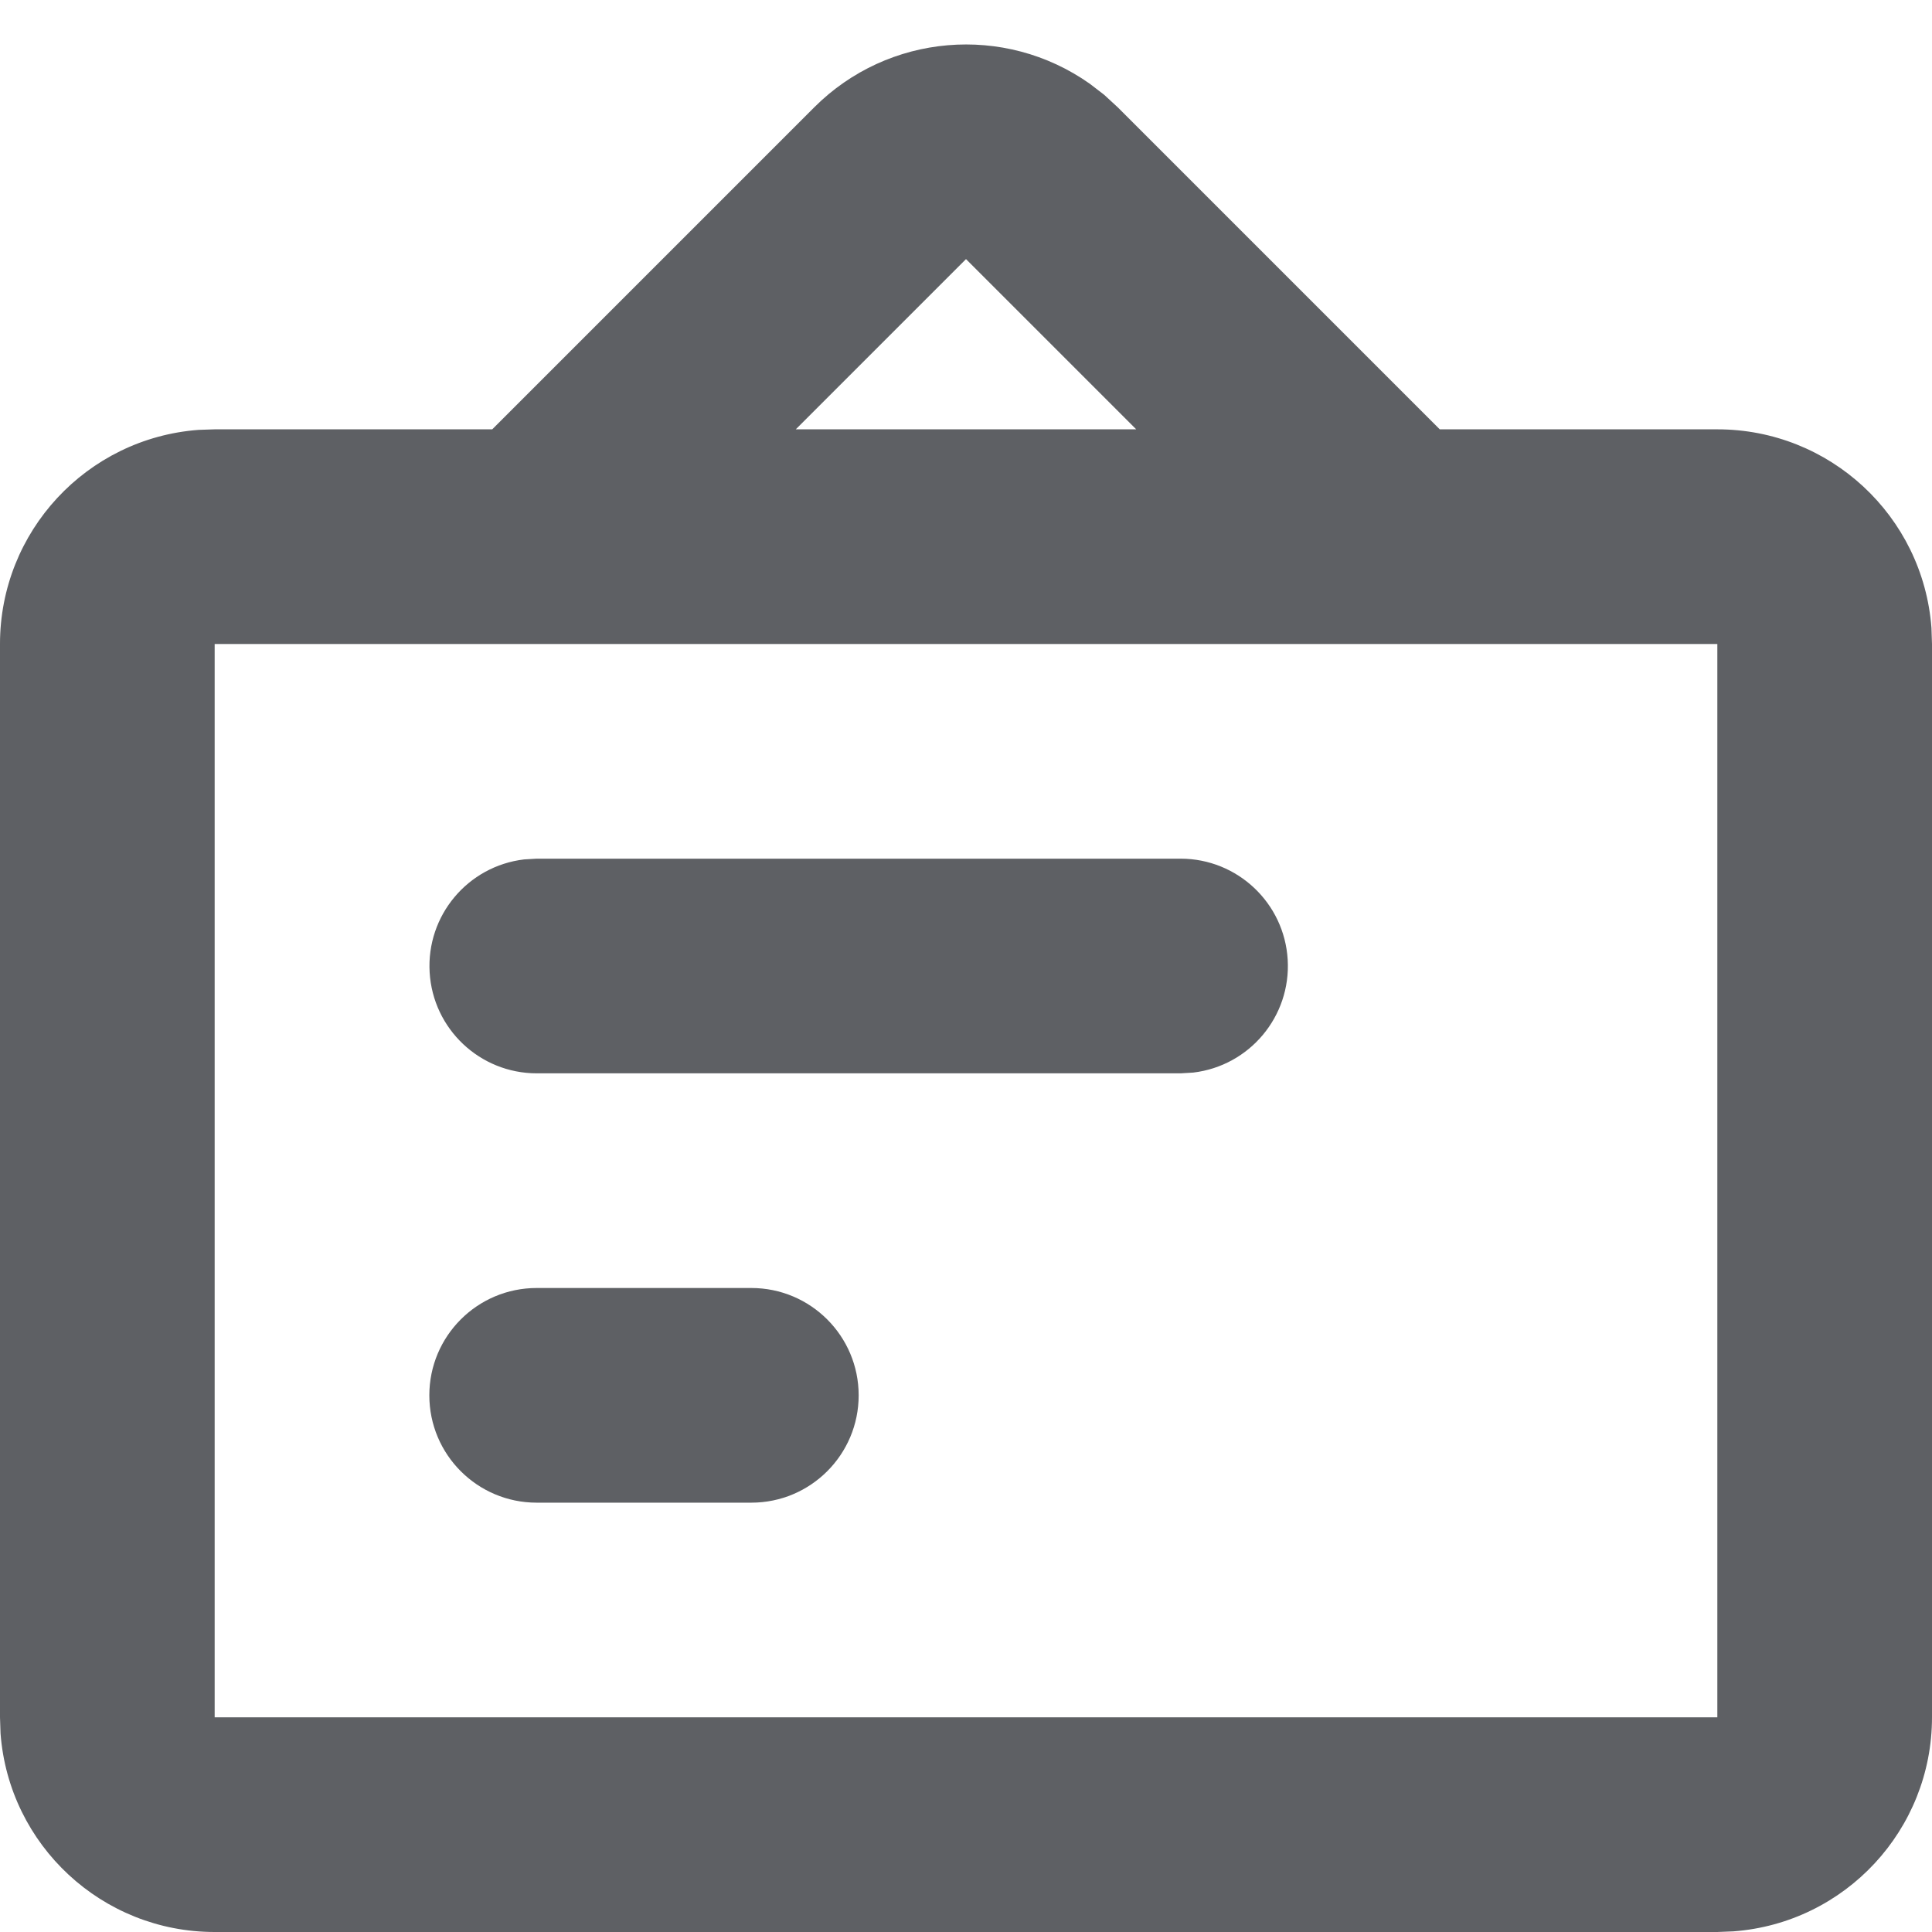
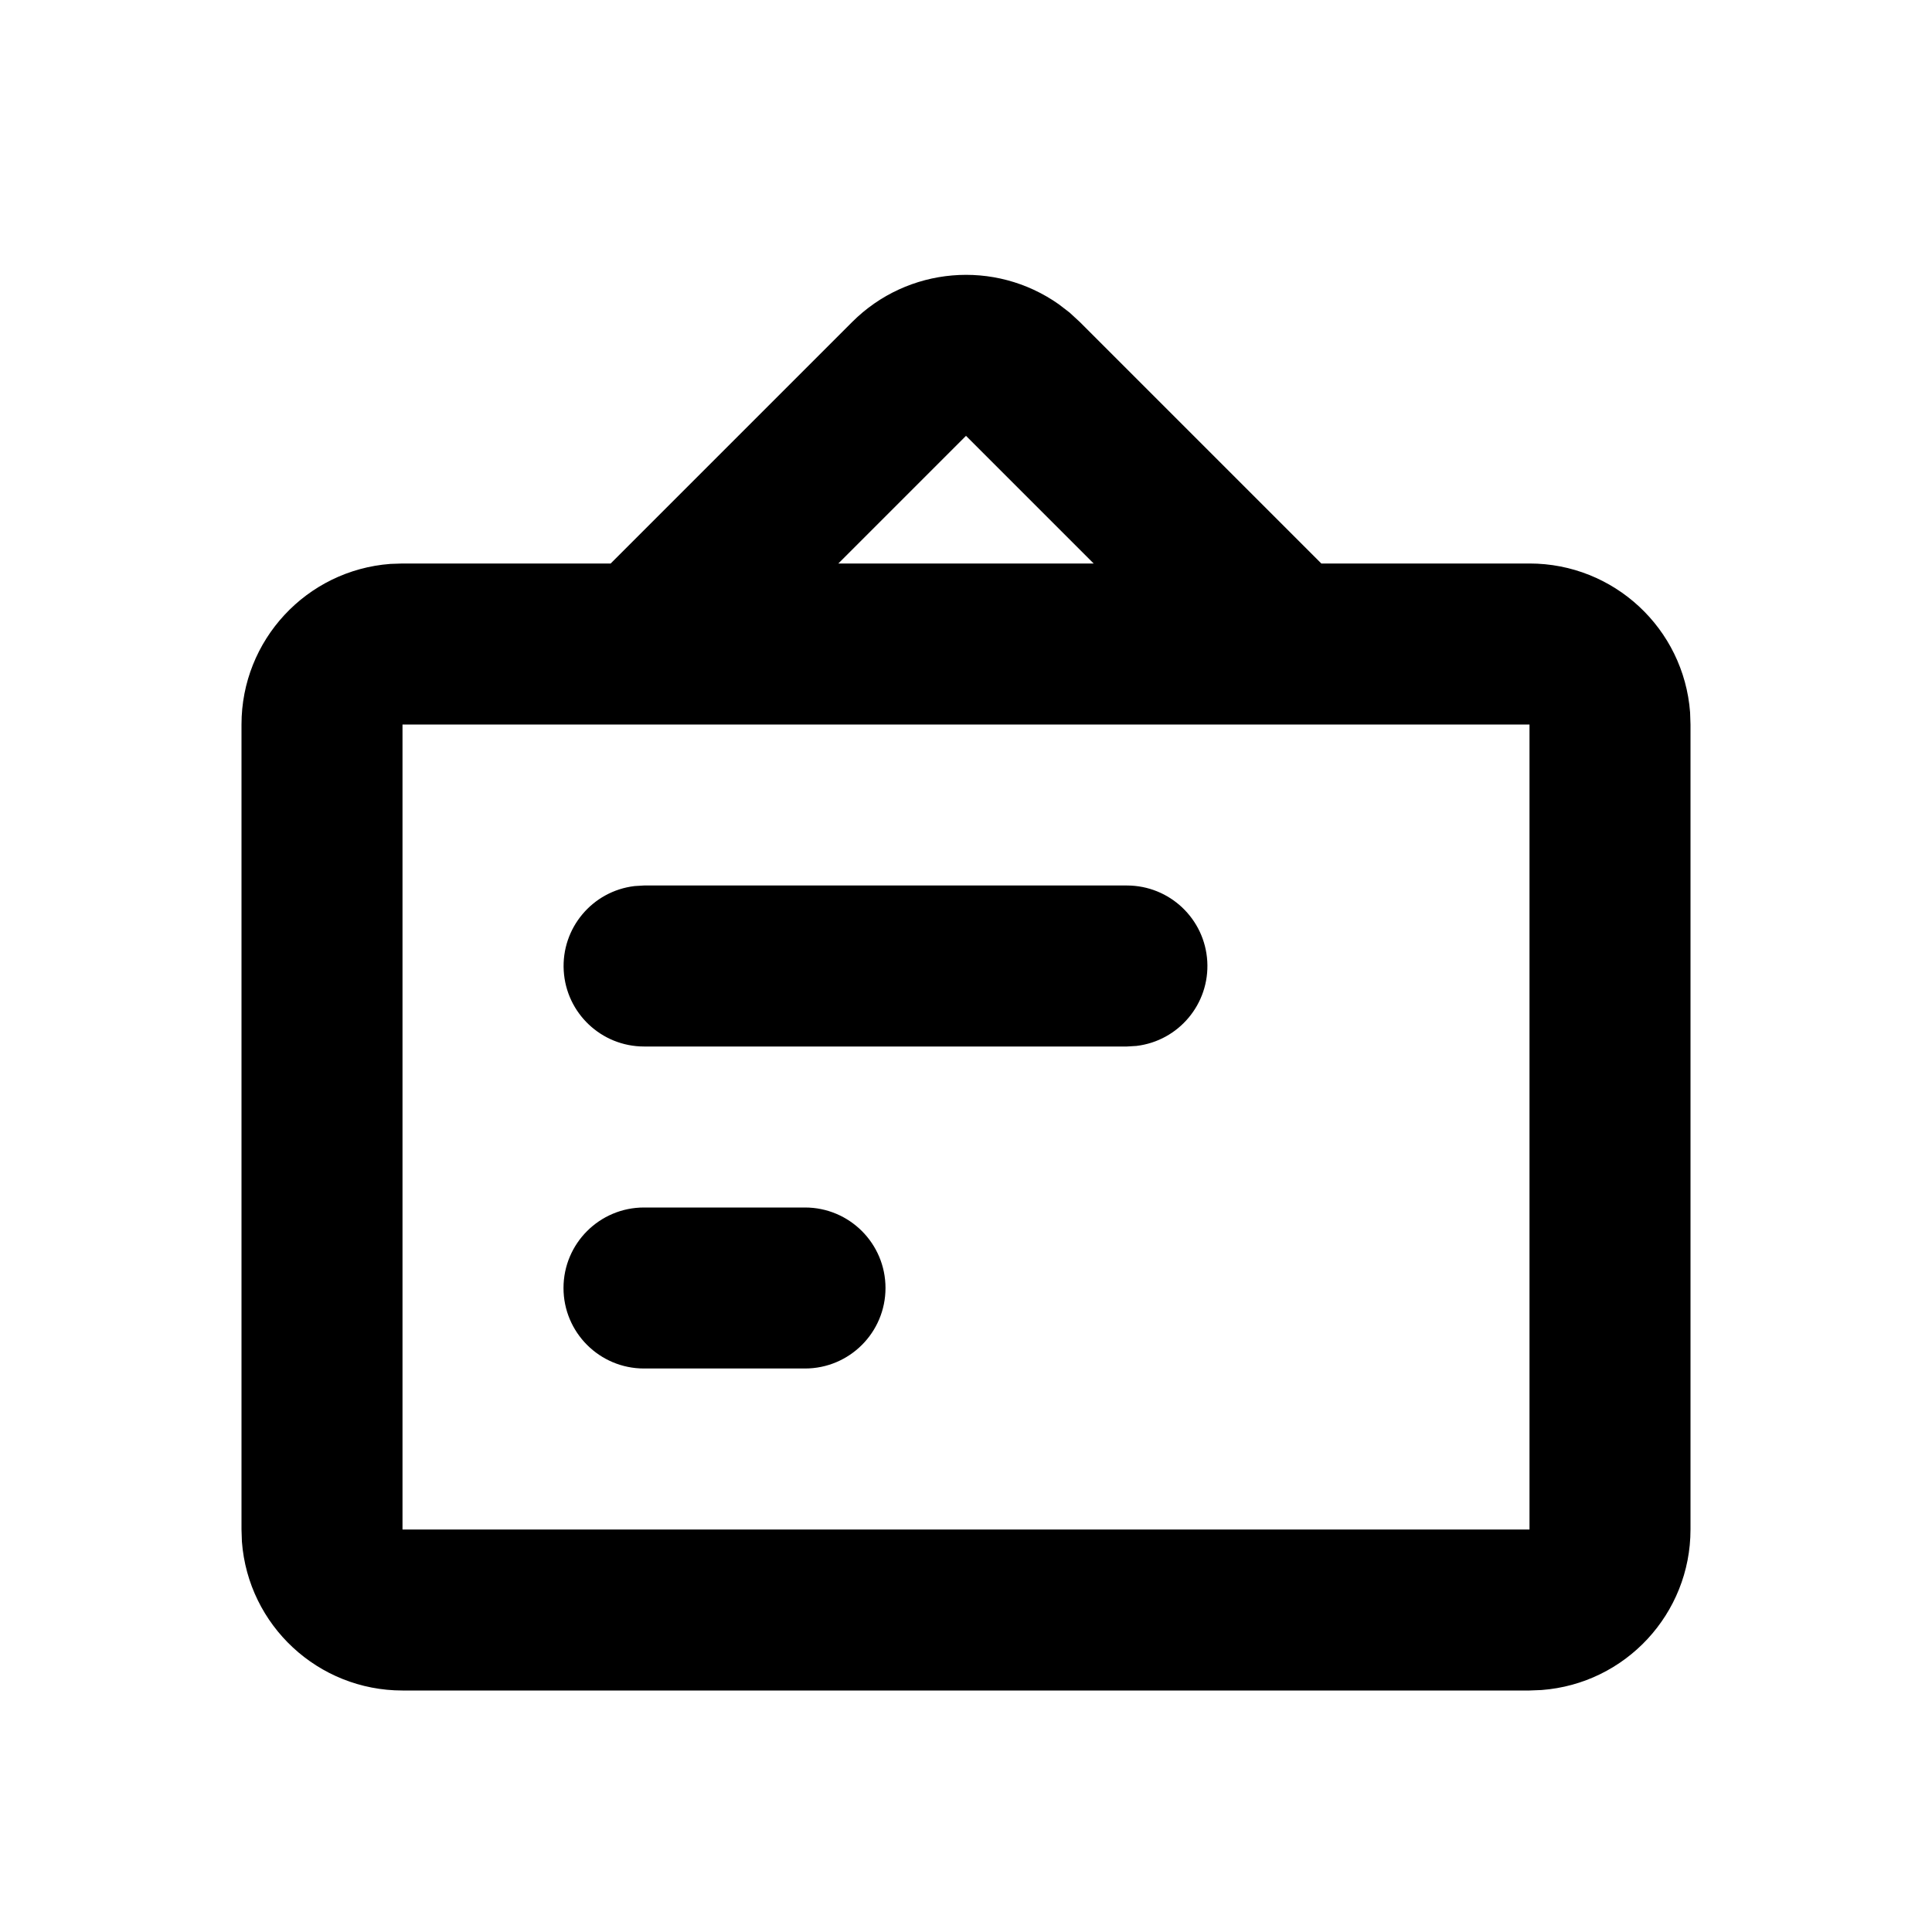
- <svg xmlns="http://www.w3.org/2000/svg" width="20" height="20" viewBox="3 3 18 18">
+ <svg xmlns="http://www.w3.org/2000/svg" width="20" height="20" viewBox="0 0 24 24">
  <g fill="none">
-     <path d="M24 0v24H0V0zM12.594 23.258l-.012.002-.071.035-.02.004-.014-.004-.071-.036q-.016-.004-.024.006l-.004.01-.017.428.005.02.01.013.104.074.015.004.012-.004.104-.074.012-.016.004-.017-.017-.427q-.004-.016-.016-.018m.264-.113-.014.002-.184.093-.01.01-.003.011.018.43.005.012.008.008.201.092q.019.005.029-.008l.004-.014-.034-.614q-.005-.019-.02-.022m-.715.002a.02.02 0 0 0-.027.006l-.006.014-.034.614q.001.018.017.024l.015-.002.201-.093.01-.008.003-.011.018-.43-.003-.012-.01-.01z" />
-     <path fill="#5e6064" d="m13.287 3.883.127.117 3 3H19a2 2 0 0 1 1.995 1.85L21 9v10a2 2 0 0 1-1.85 1.994L19 21H5a2 2 0 0 1-1.995-1.85L3 19V9a2 2 0 0 1 1.85-1.995L5 7h2.586l3-3a2 2 0 0 1 2.567-.22zM19 9H5v10h14zm-9 6a1 1 0 0 1 0 2H8a1 1 0 1 1 0-2zm4-4a1 1 0 0 1 .117 1.993L14 13H8a1 1 0 0 1-.117-1.993L8 11zm-2-5.586L10.414 7h3.172z" />
+     <path d="m12.594 23.258-.012.002-.071.035-.02.004-.014-.004-.071-.036q-.016-.004-.024.006l-.004.01-.017.428.005.02.01.013.104.074.015.004.012-.004.104-.074.012-.016.004-.017-.017-.427q-.004-.016-.016-.018m.264-.113-.014.002-.184.093-.01.01-.003.011.018.43.005.012.008.008.201.092q.019.005.029-.008l.004-.014-.034-.614q-.005-.019-.02-.022m-.715.002a.02.02 0 0 0-.027.006l-.006.014-.034.614q.001.018.017.024l.015-.002.201-.093.01-.008.003-.011.018-.43-.003-.012-.01-.01z" />
+     <path fill="#000" d="m13.287 3.883.127.117 3 3H19a2 2 0 0 1 1.995 1.85L21 9v10a2 2 0 0 1-1.85 1.994L19 21H5a2 2 0 0 1-1.995-1.85L3 19V9a2 2 0 0 1 1.85-1.995L5 7h2.586l3-3a2 2 0 0 1 2.567-.22zM19 9H5v10h14zm-9 6a1 1 0 0 1 0 2H8a1 1 0 1 1 0-2zm4-4a1 1 0 0 1 .117 1.993L14 13H8a1 1 0 0 1-.117-1.993L8 11zm-2-5.586L10.414 7h3.172z" />
  </g>
</svg>
